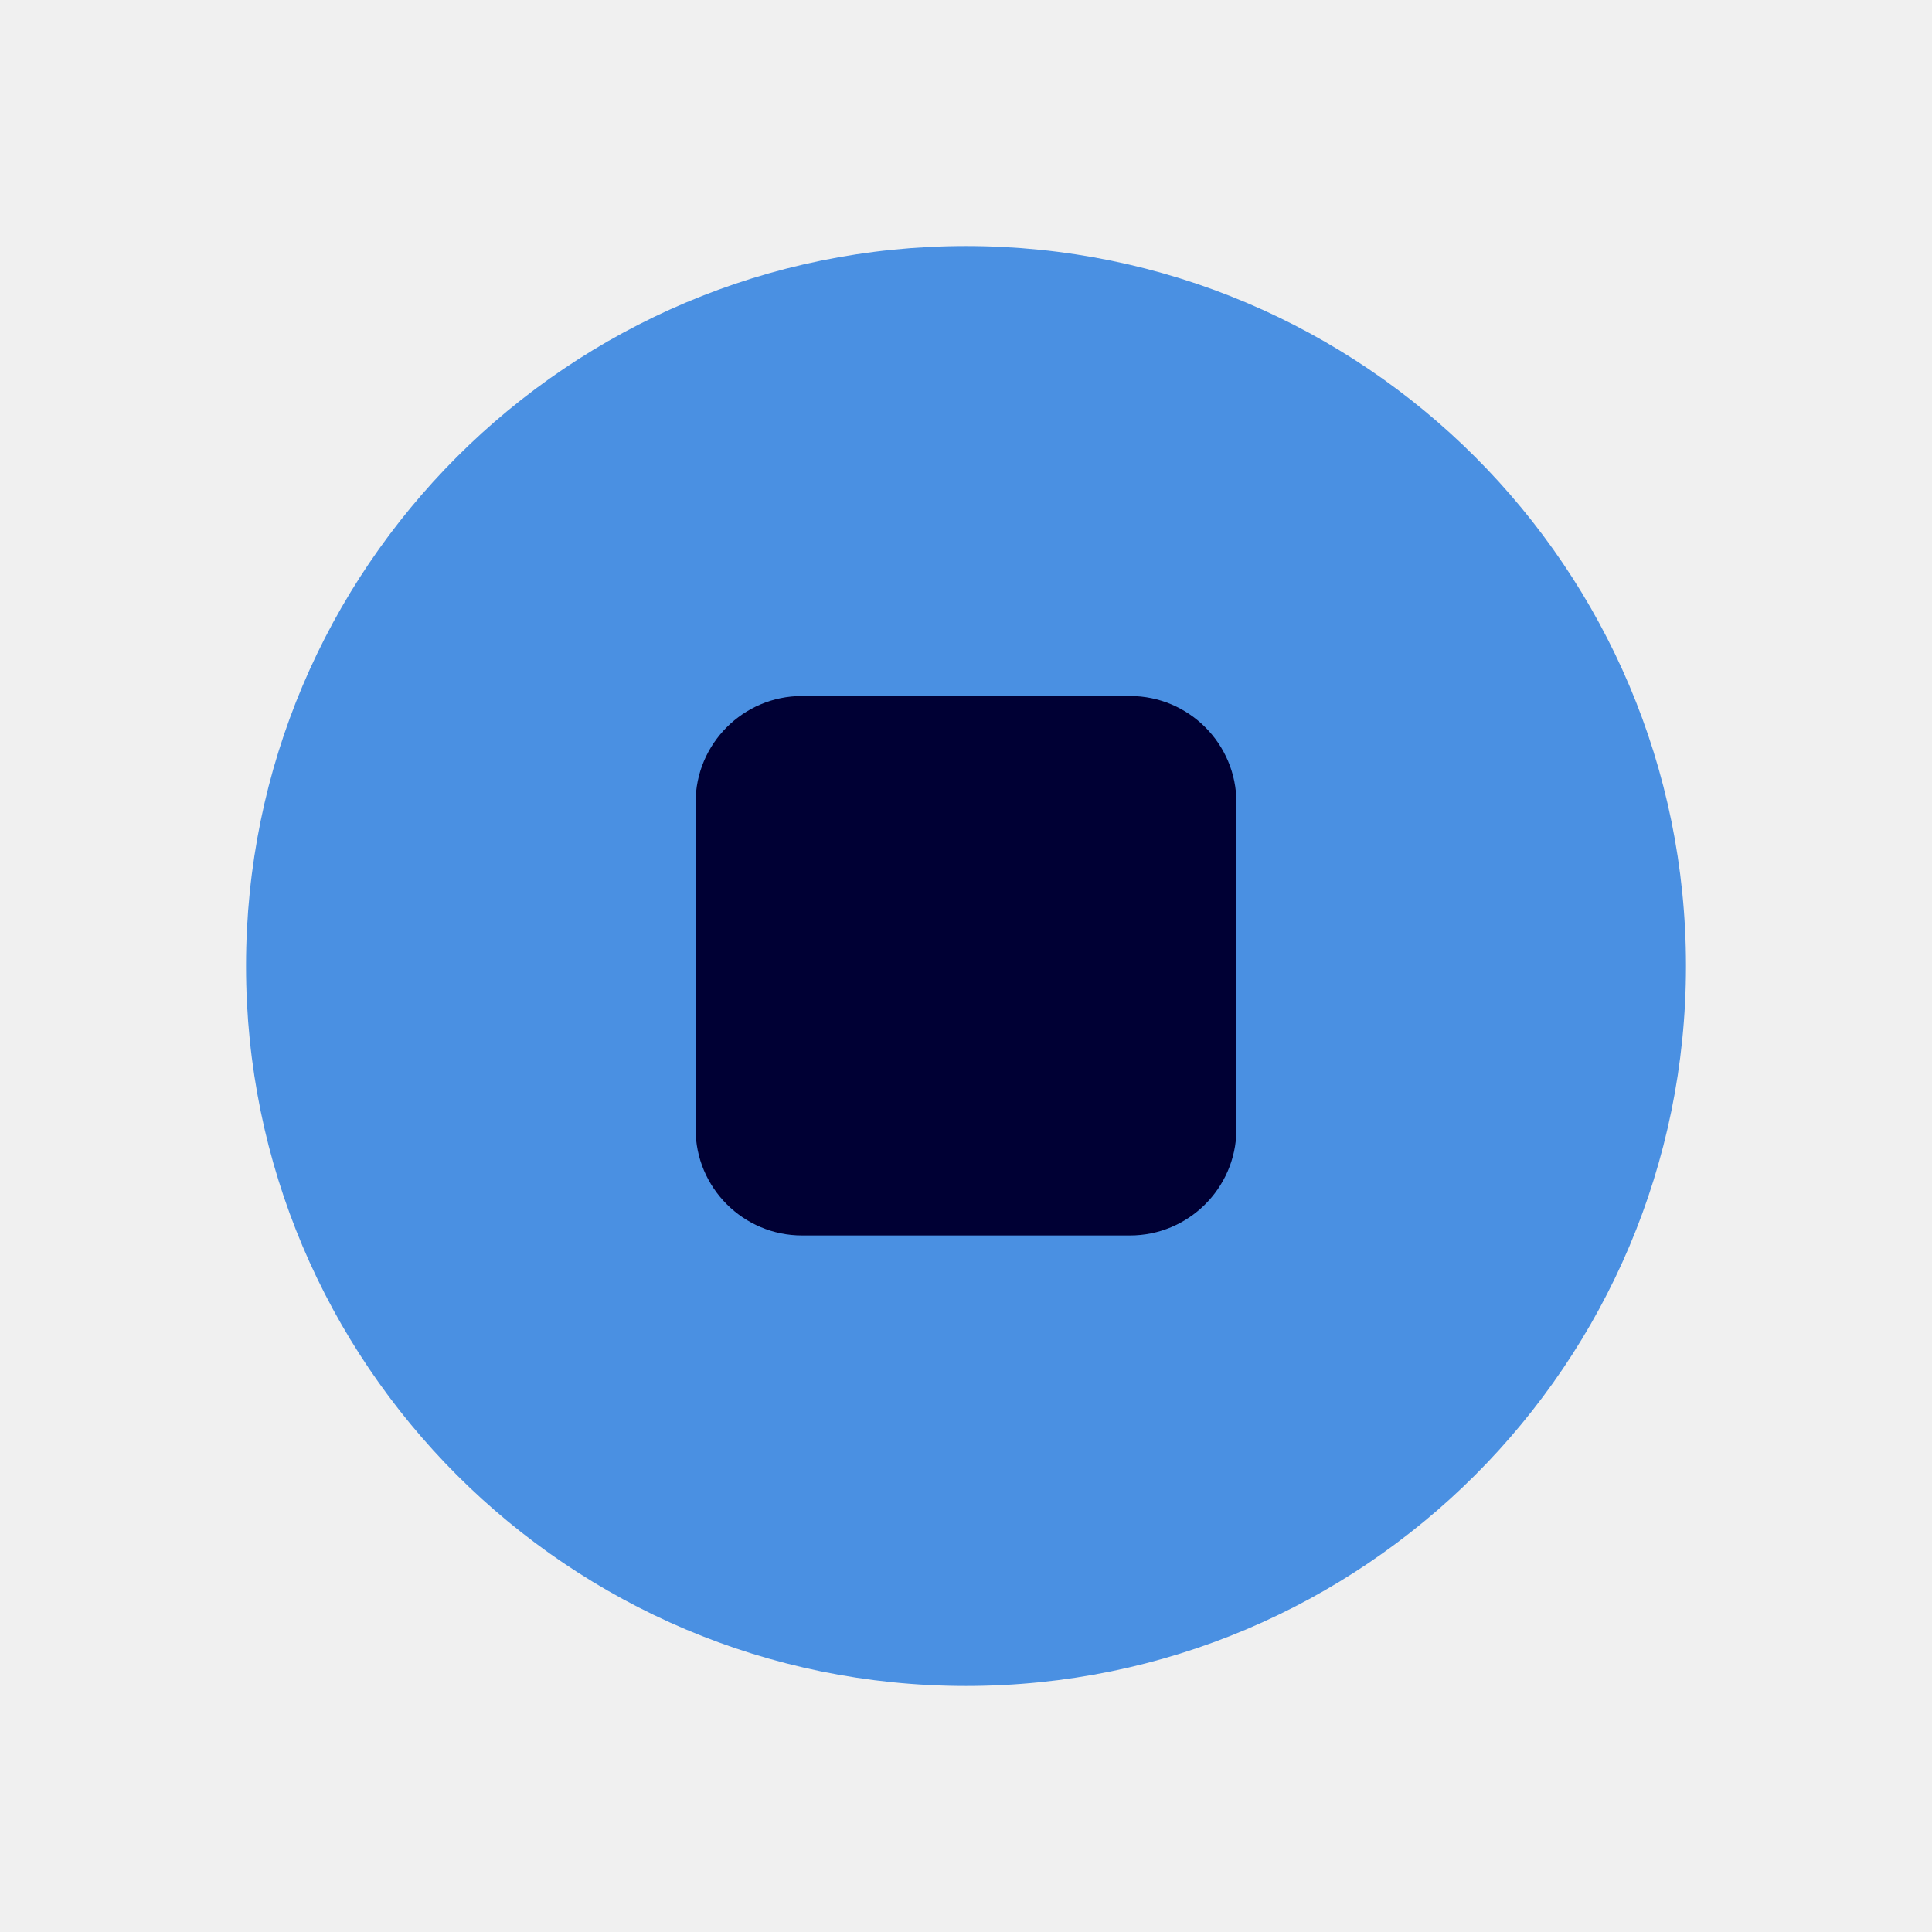
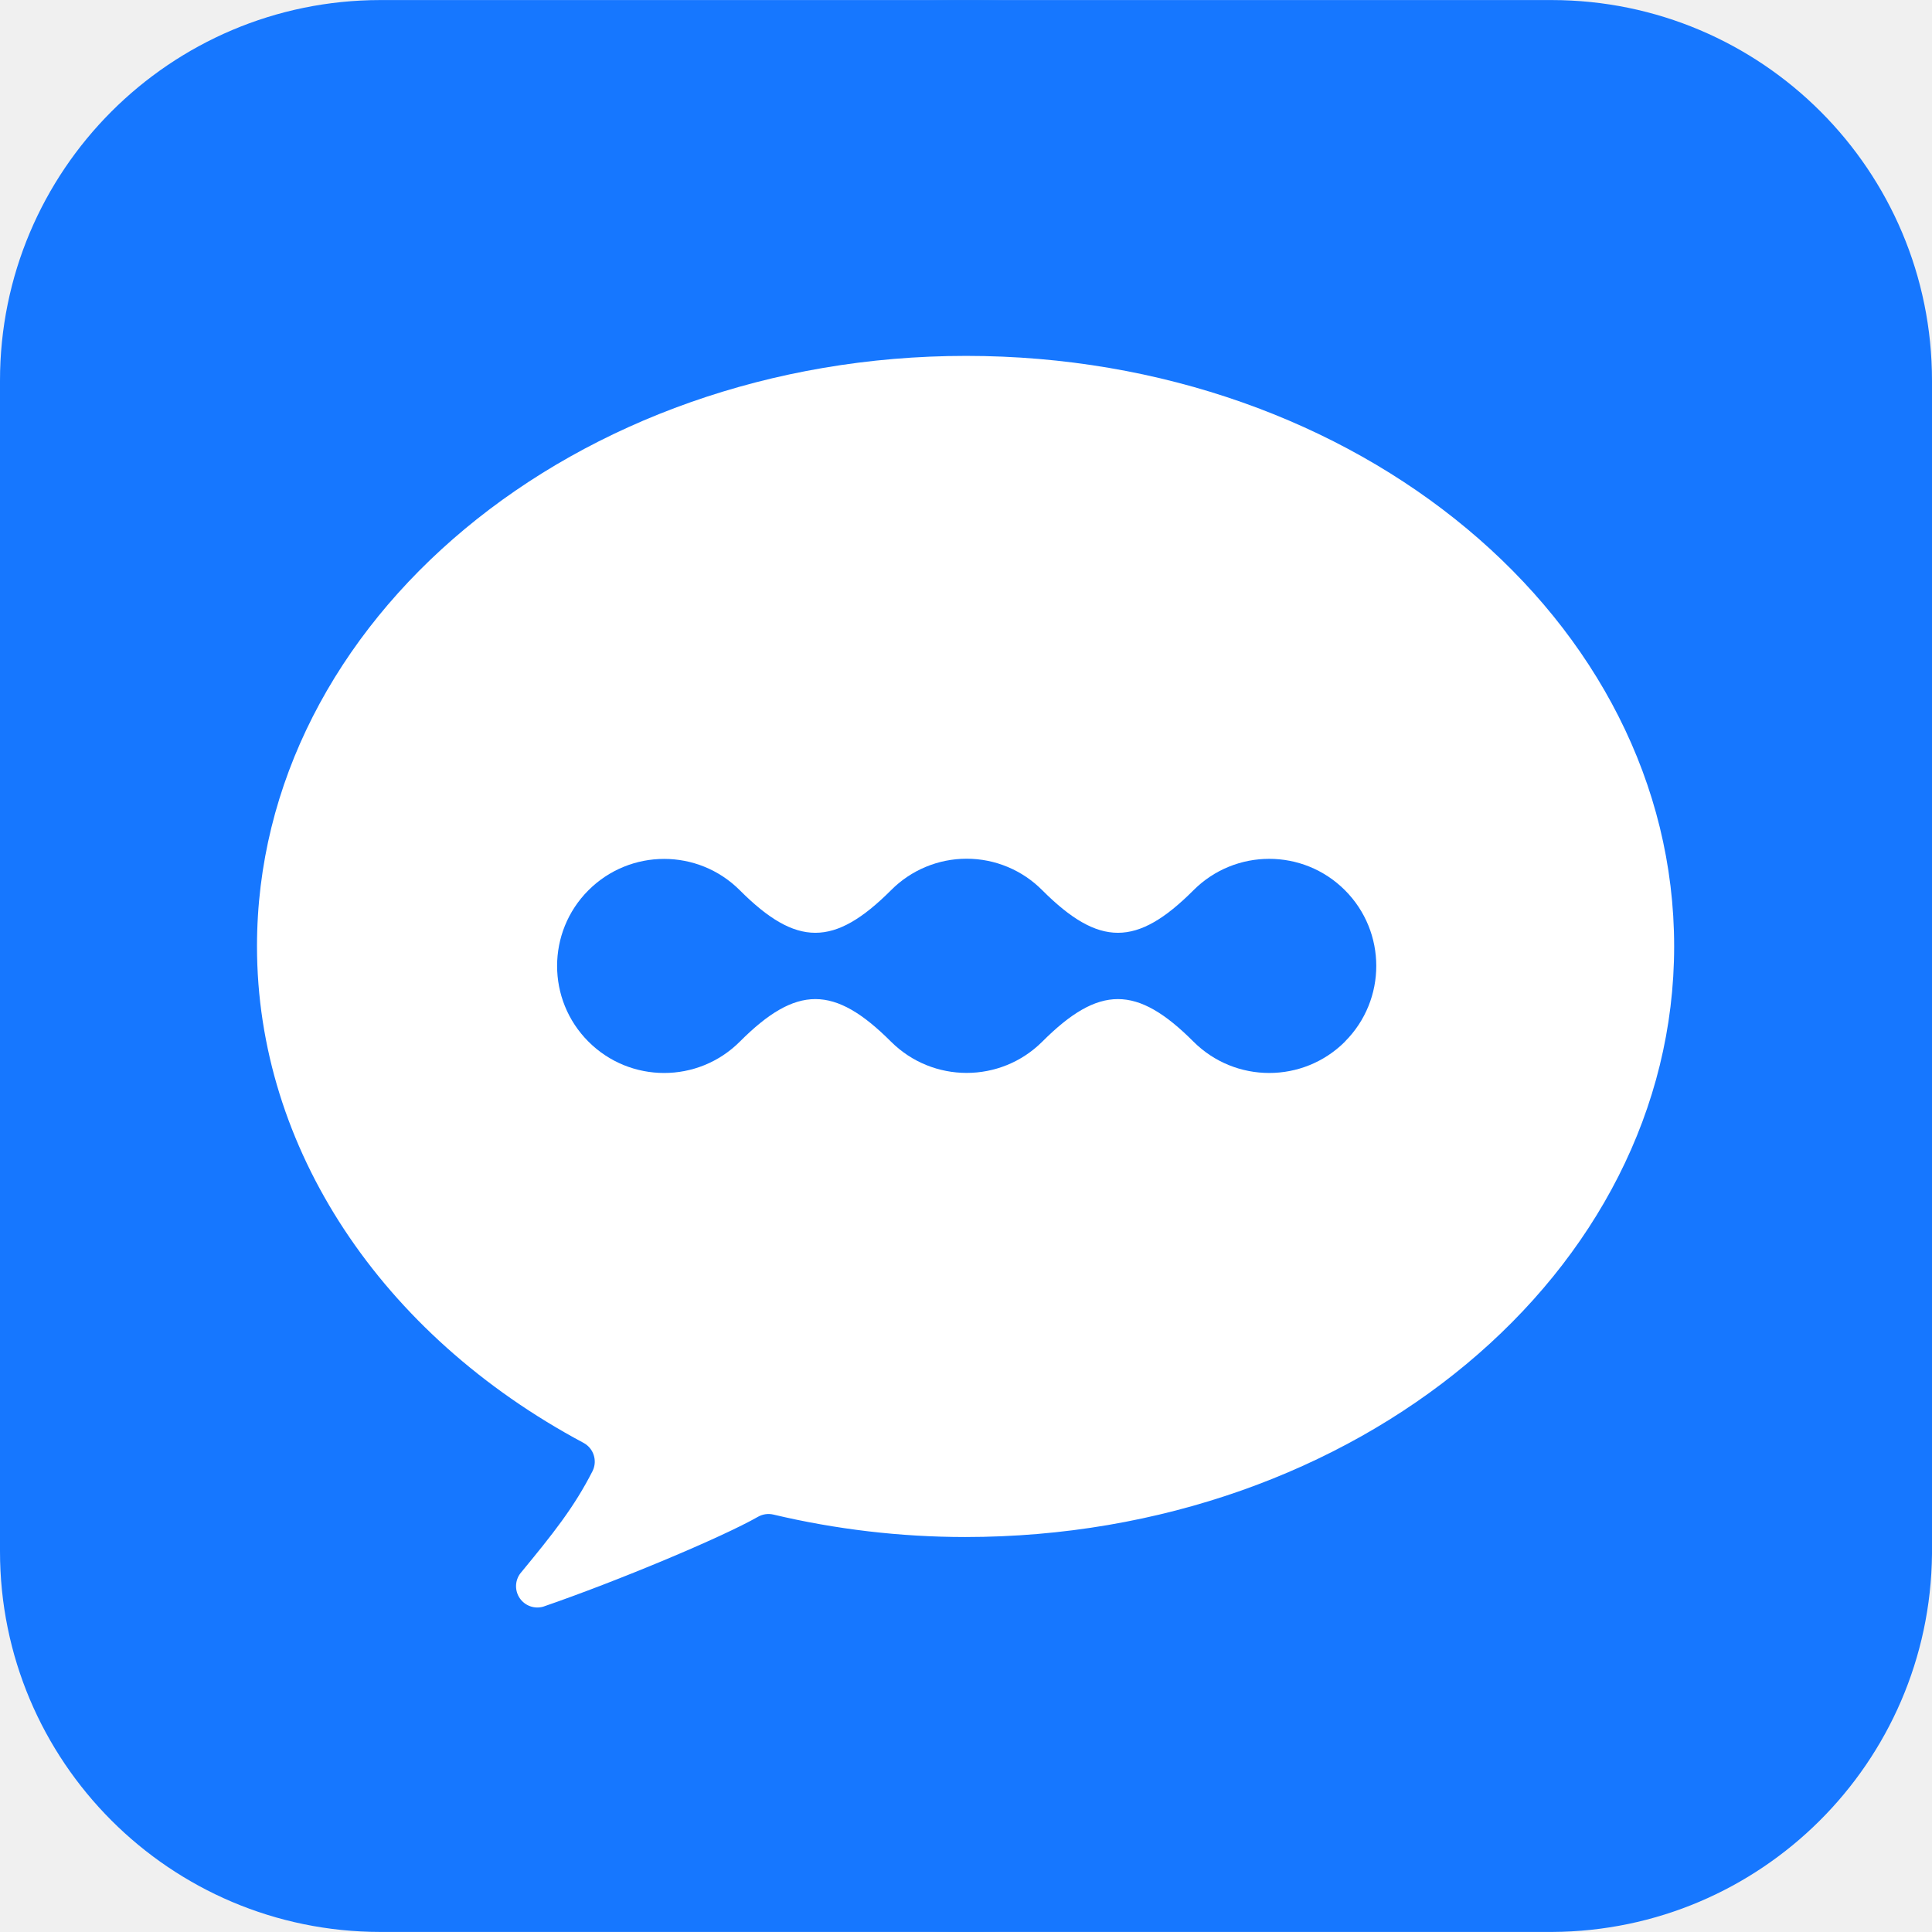
- <svg xmlns="http://www.w3.org/2000/svg" width="63.99mm" height="63.99mm" viewBox="0 0 181.4 181.4">
-   <circle cx="90.7" cy="90.7" r="67.6" fill="#4a90e2" />
-   <path d="M106.09,116H75.31a10,10,0,0,1-10-10V75.35a10,10,0,0,1,10-10h30.78a10,10,0,0,1,10,10v30.78A10,10,0,0,1,106.09,116Z" fill="#000034" />
+ <svg xmlns="http://www.w3.org/2000/svg" width="63.99mm" height="63.99mm" viewBox="0 0 181.4 181.39">
+   <circle cx="90.69" cy="90.69" r="90.69" fill="#4a90e2" />
+   <path d="M145.74,181.39H35.7A35.73,35.73,0,0,1,0,145.64V35.75A35.73,35.73,0,0,1,35.7,0h110a35.73,35.73,0,0,1,35.7,35.75V145.91A35.84,35.84,0,0,1,145.74,181.39Z" transform="translate(0 0)" fill="#1677ff" />
+   <path d="M90.71,33.41C54,33.41,24.13,58.24,24.13,88.85c0,18.91,11.62,36.45,30.66,46.62a2,2,0,0,1,.86,2.62c-1.75,3.44-3.7,5.88-6.8,9.64A2,2,0,0,0,51,150.85c7-2.41,16.79-6.51,20.17-8.44a2,2,0,0,1,1.44-.21,78.3,78.3,0,0,0,18,2.11c36.78,0,66.58-24.83,66.58-55.46S127.49,33.41,90.71,33.41Z" transform="translate(0 0)" fill="#fff" />
+   <path d="M126.28,97.8a10.07,10.07,0,0,1-14.22,0c-5.32-5.33-8.87-5.33-14.2,0a10.06,10.06,0,0,1-14.2,0h0c-5.33-5.33-8.88-5.33-14.2,0a10.05,10.05,0,1,1,0-14.22h0c5.32,5.33,8.87,5.33,14.2,0a10,10,0,0,1,14.2,0h0c5.33,5.33,8.88,5.33,14.2,0a10.05,10.05,0,0,1,14.22,14.21Z" transform="translate(0 0)" fill="#1677ff" />
+   <path d="M60.61,148.49" transform="translate(0 0)" fill="#fff" />
+   <path d="M70,144.17" transform="translate(0 0)" fill="#fff" />
</svg>
